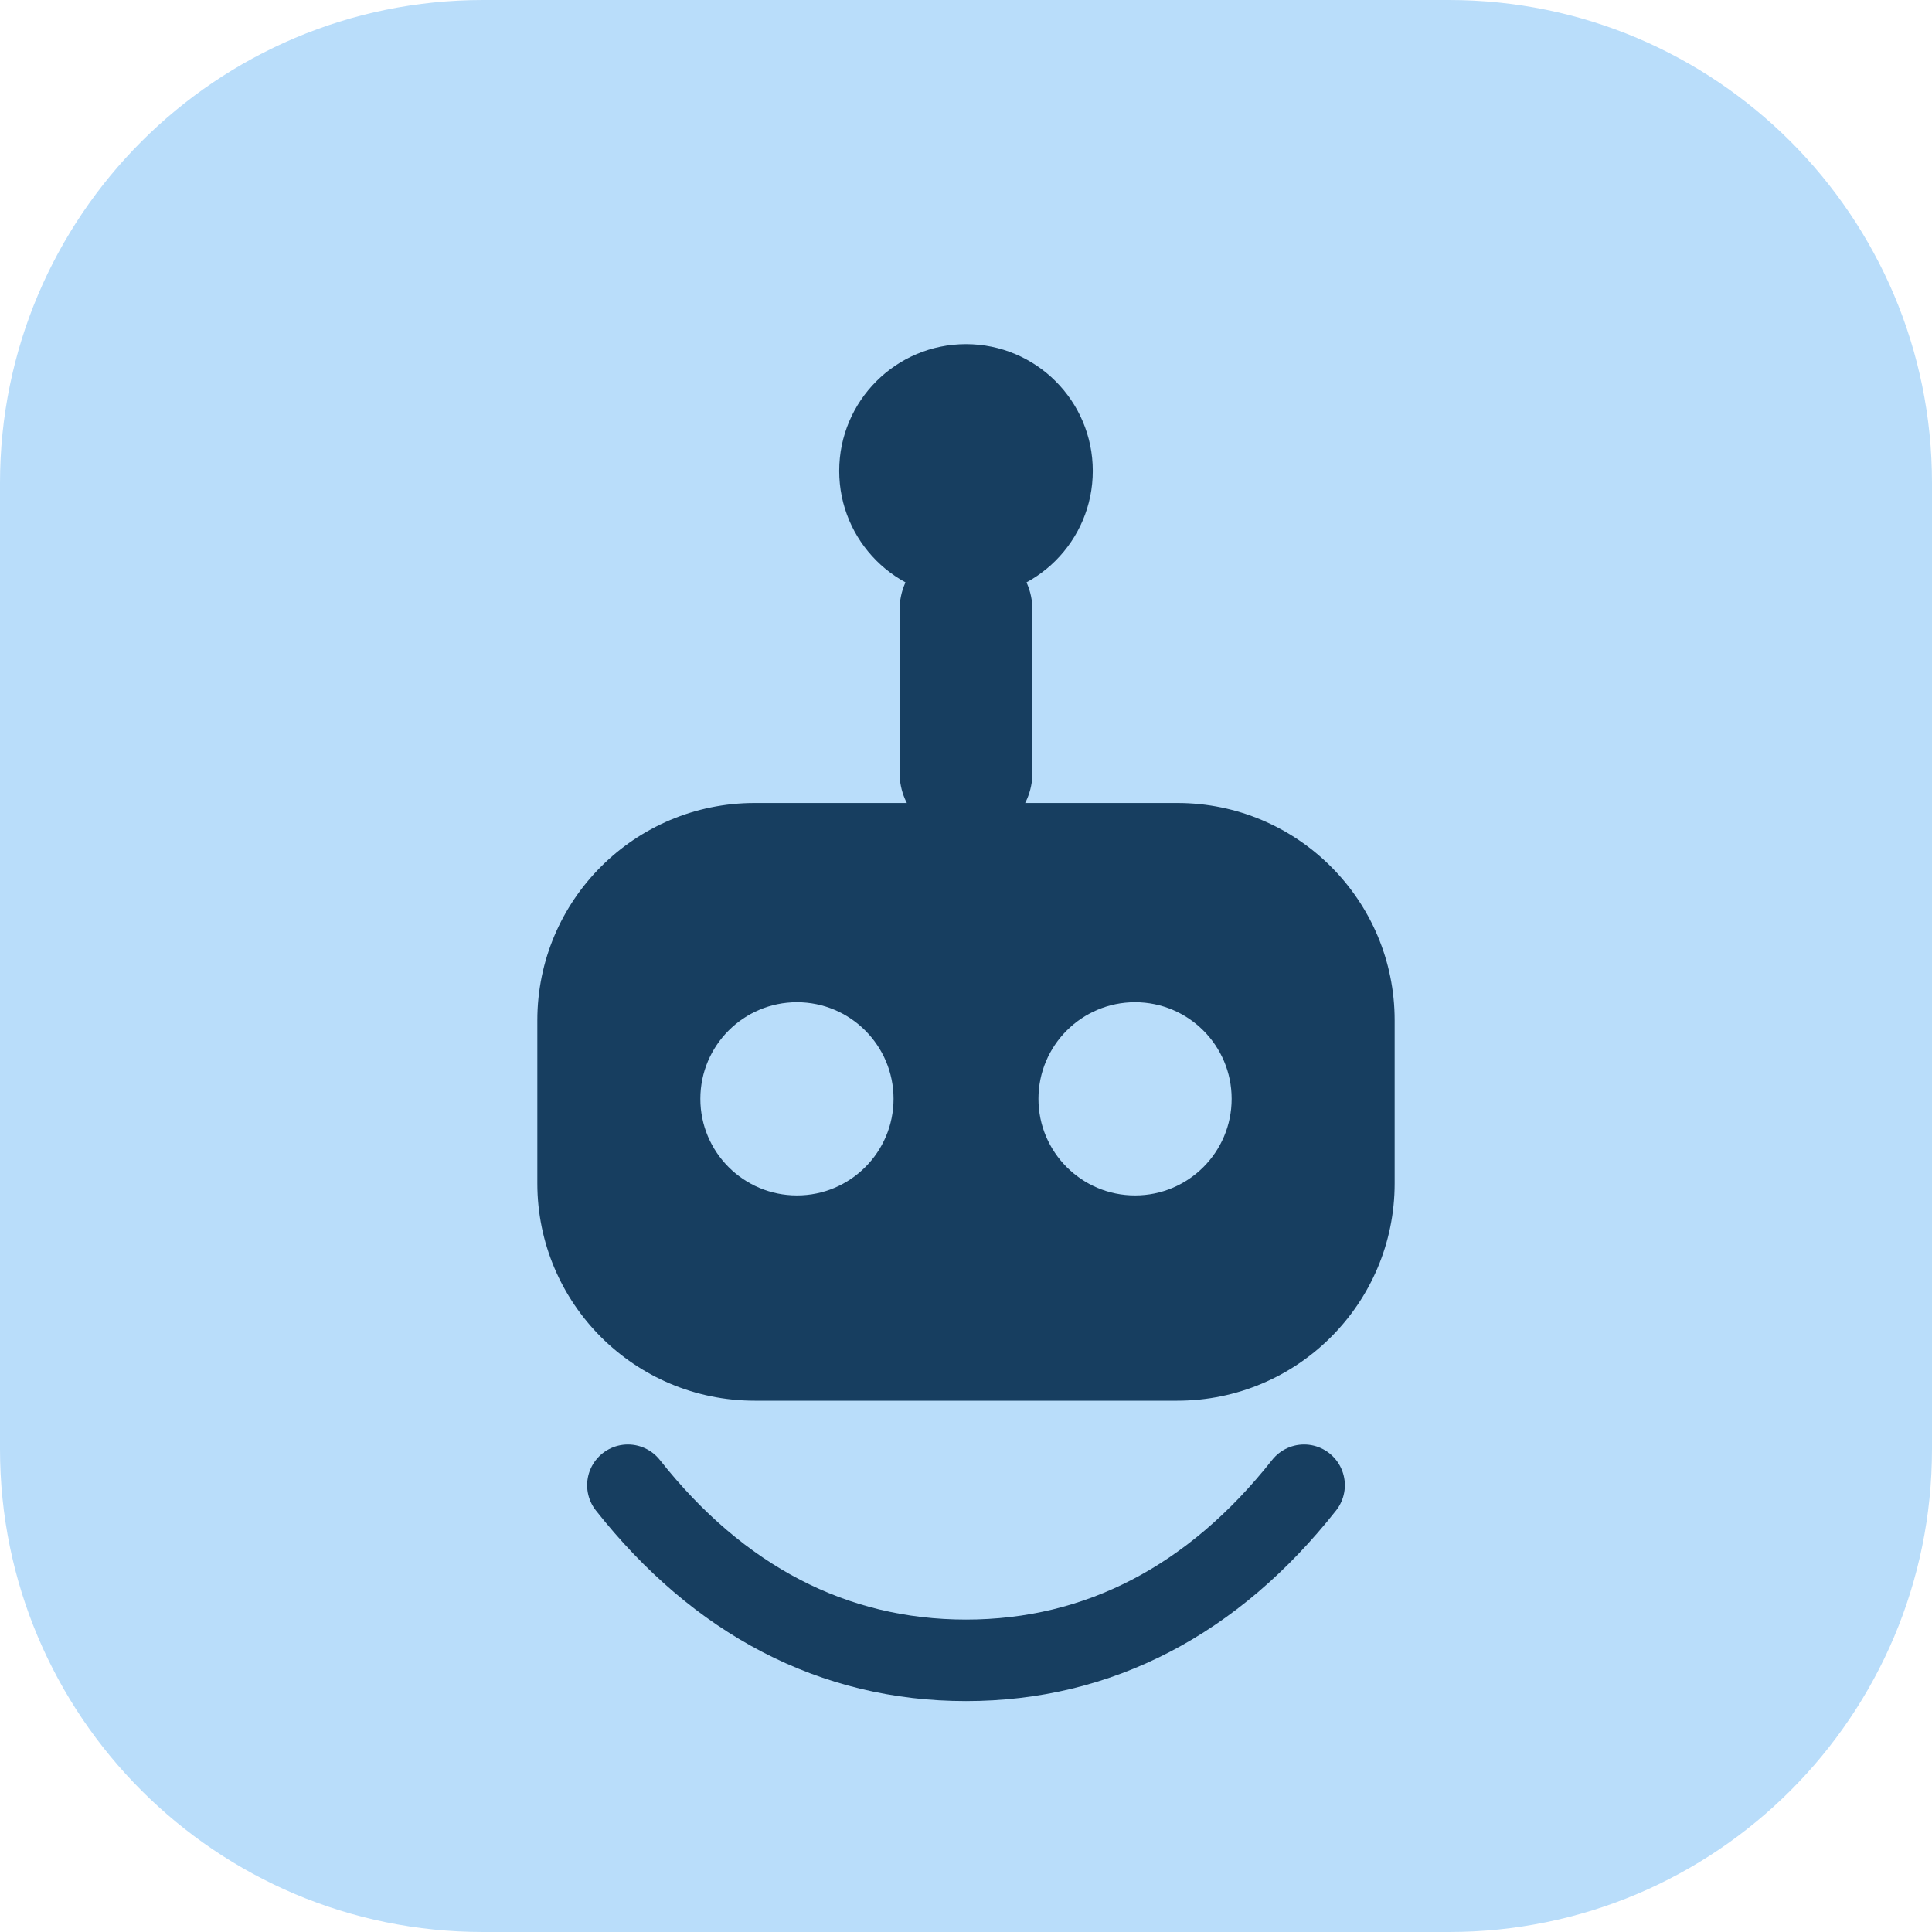
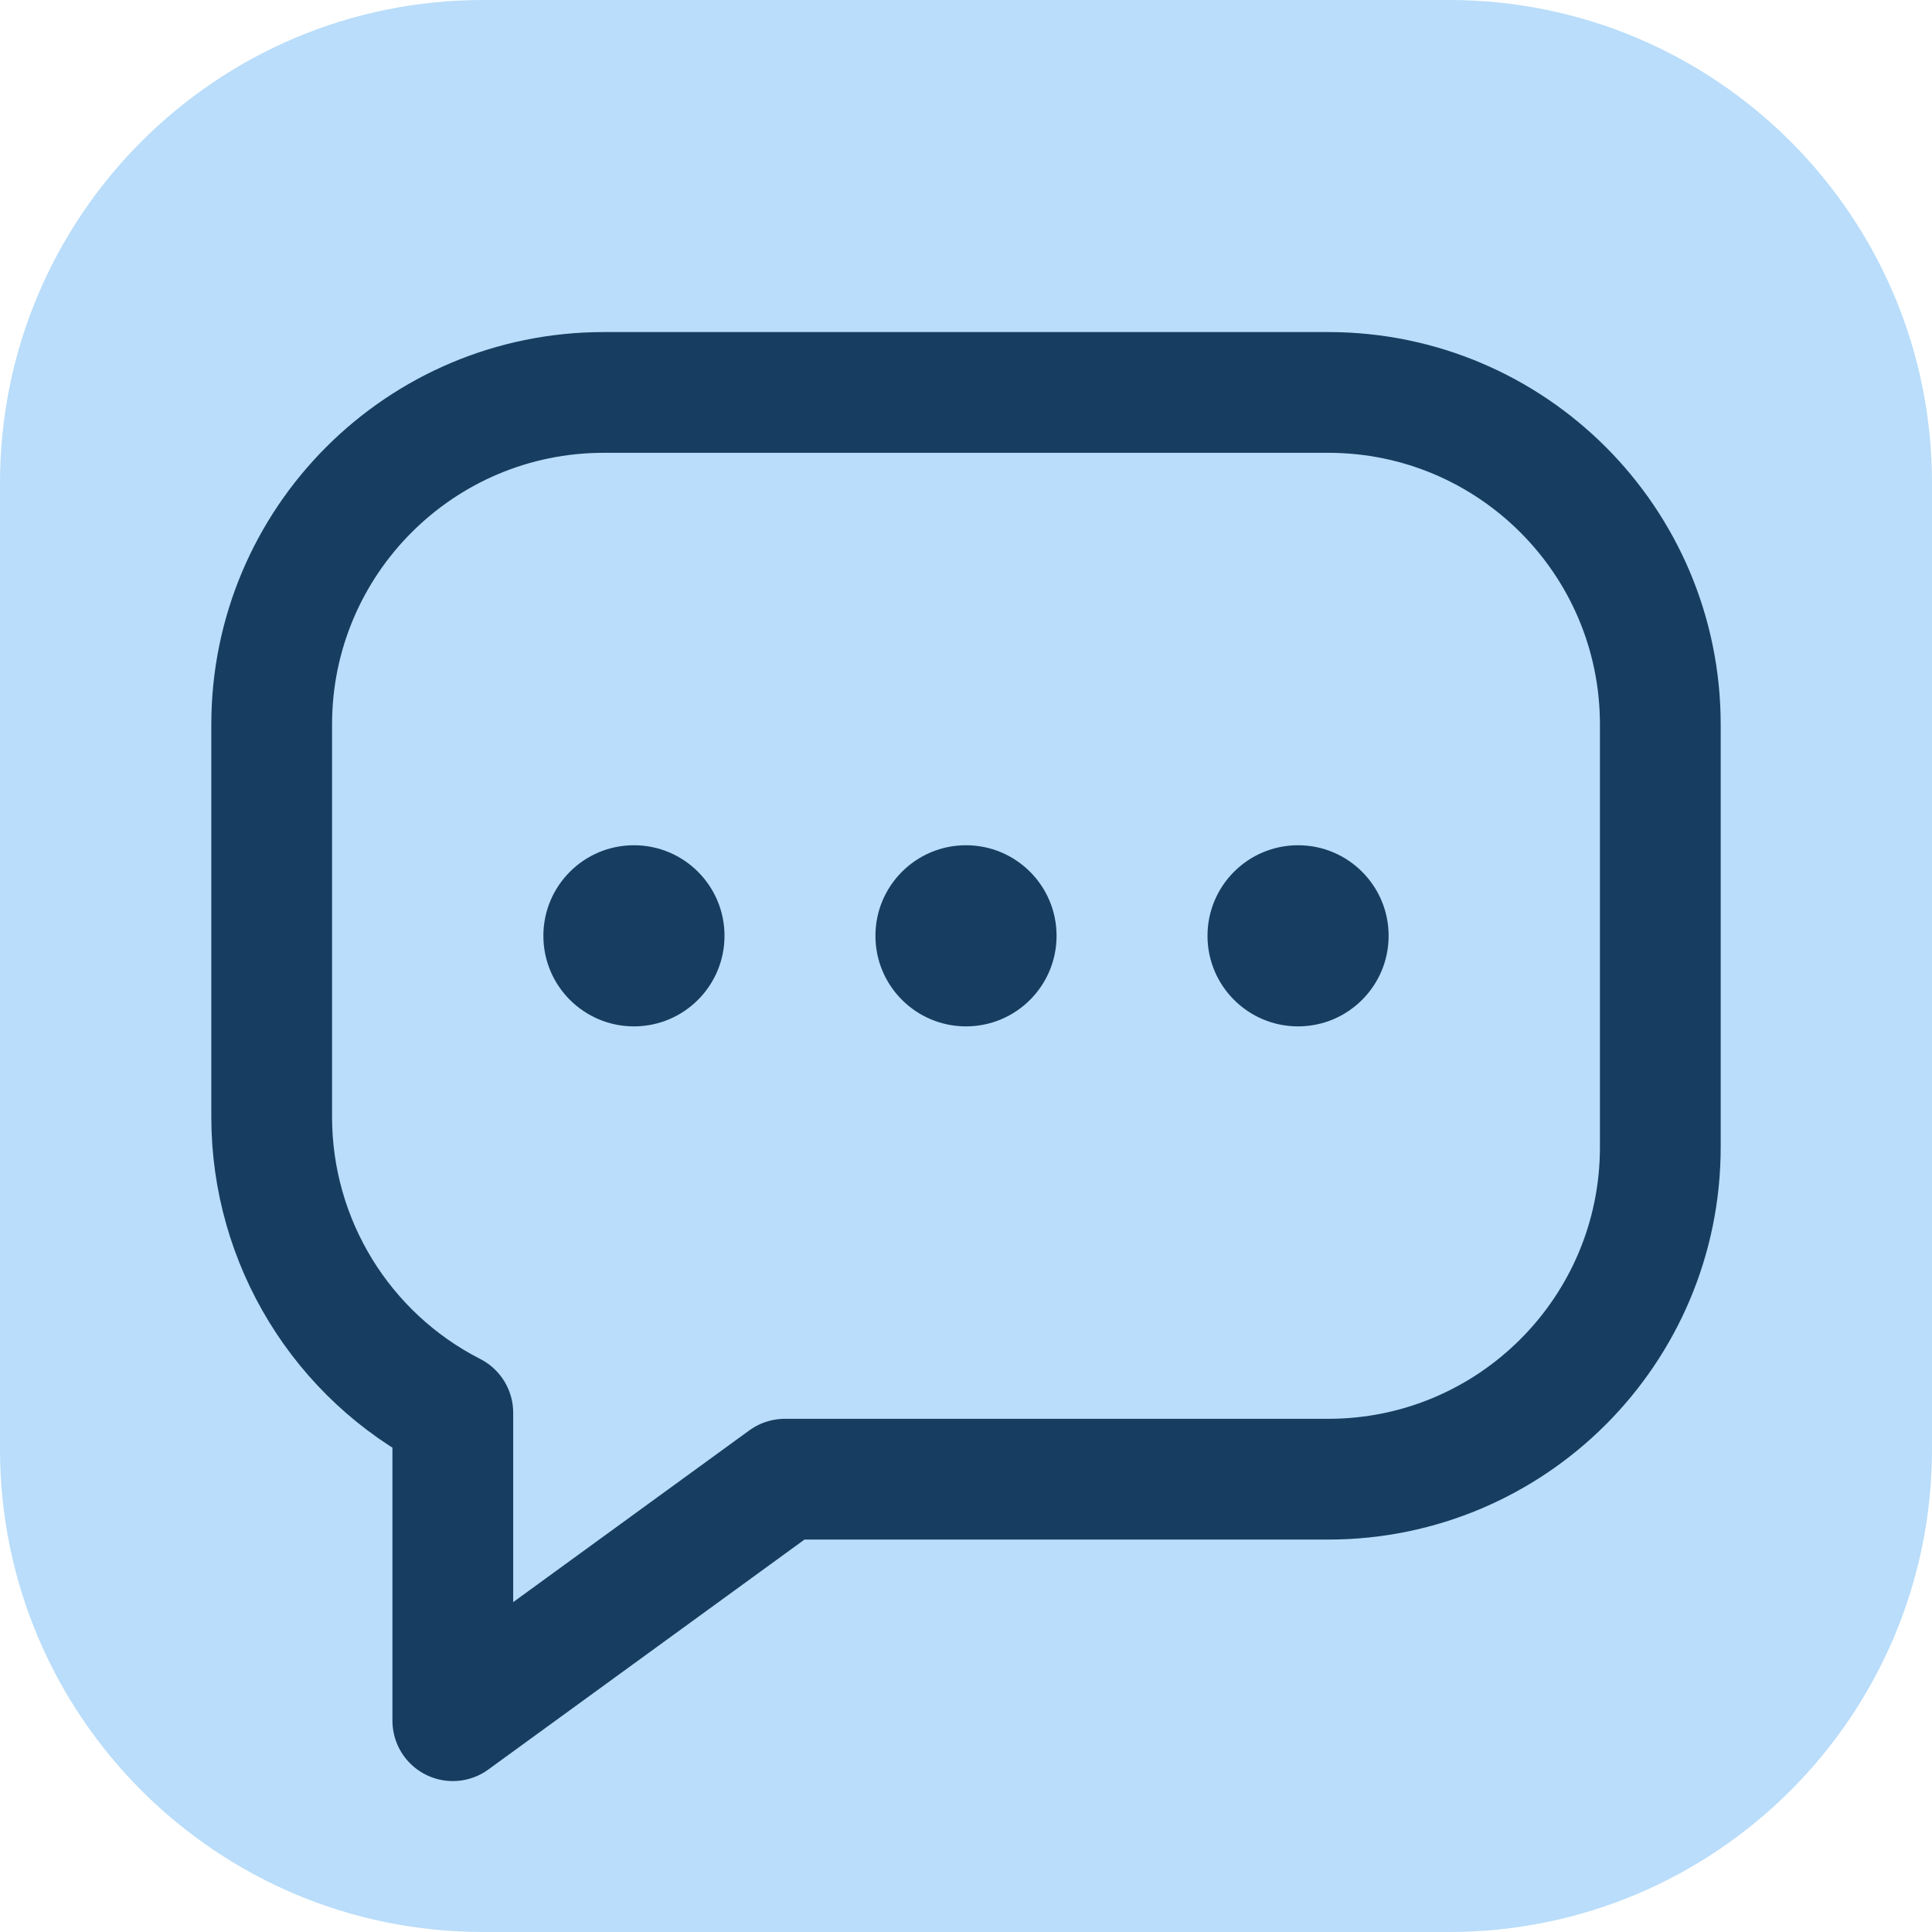
- <svg xmlns="http://www.w3.org/2000/svg" viewBox="0 0 32 32">
+ <svg xmlns="http://www.w3.org/2000/svg" viewBox="0 0 32 32" color="#173e60">
  <rect width="32" height="32" rx="8" fill="#b9ddfa" />
-   <g fill="#173e60">
-     <path fill-rule="evenodd" d="M12.5 13.3h7a3.6 3.6 0 0 1 3.6 3.6v2.7a3.6 3.6 0 0 1-3.6 3.6h-7a3.6 3.6 0 0 1-3.6-3.6v-2.7a3.6 3.6 0 0 1 3.6-3.6zM13.2 16.6a1.6 1.6 0 1 0 0 3.2 1.6 1.6 0 0 0 0-3.2zM18.8 16.6a1.6 1.6 0 1 0 0 3.2 1.6 1.6 0 0 0 0-3.2z" />
-     <rect x="14.9" y="9" width="2.2" height="4.9" rx="1.1" />
-     <circle cx="16" cy="7.8" r="2.1" />
-   </g>
-   <path d="M10.4 24.6c1.5 1.9 3.4 2.9 5.6 2.9s4.1-1 5.6-2.9" fill="none" stroke="#173e60" stroke-width="1.35" stroke-linecap="round" />
+   <path d="M10 6.5h12a5.5 5.5 0 0 1 5.5 5.5v7a5.5 5.5 0 0 1-5.5 5.5h-9l-5.5 4v-5.1a5.5 5.5 0 0 1-3-4.9v-6.5A5.5 5.5 0 0 1 10 6.5Z" fill="none" stroke="currentColor" stroke-width="2" stroke-linejoin="round" />
+   <circle cx="10.5" cy="15.5" r="1.5" fill="currentColor" />
+   <circle cx="16" cy="15.5" r="1.5" fill="currentColor" />
+   <circle cx="21.5" cy="15.5" r="1.5" fill="currentColor" />
</svg>
